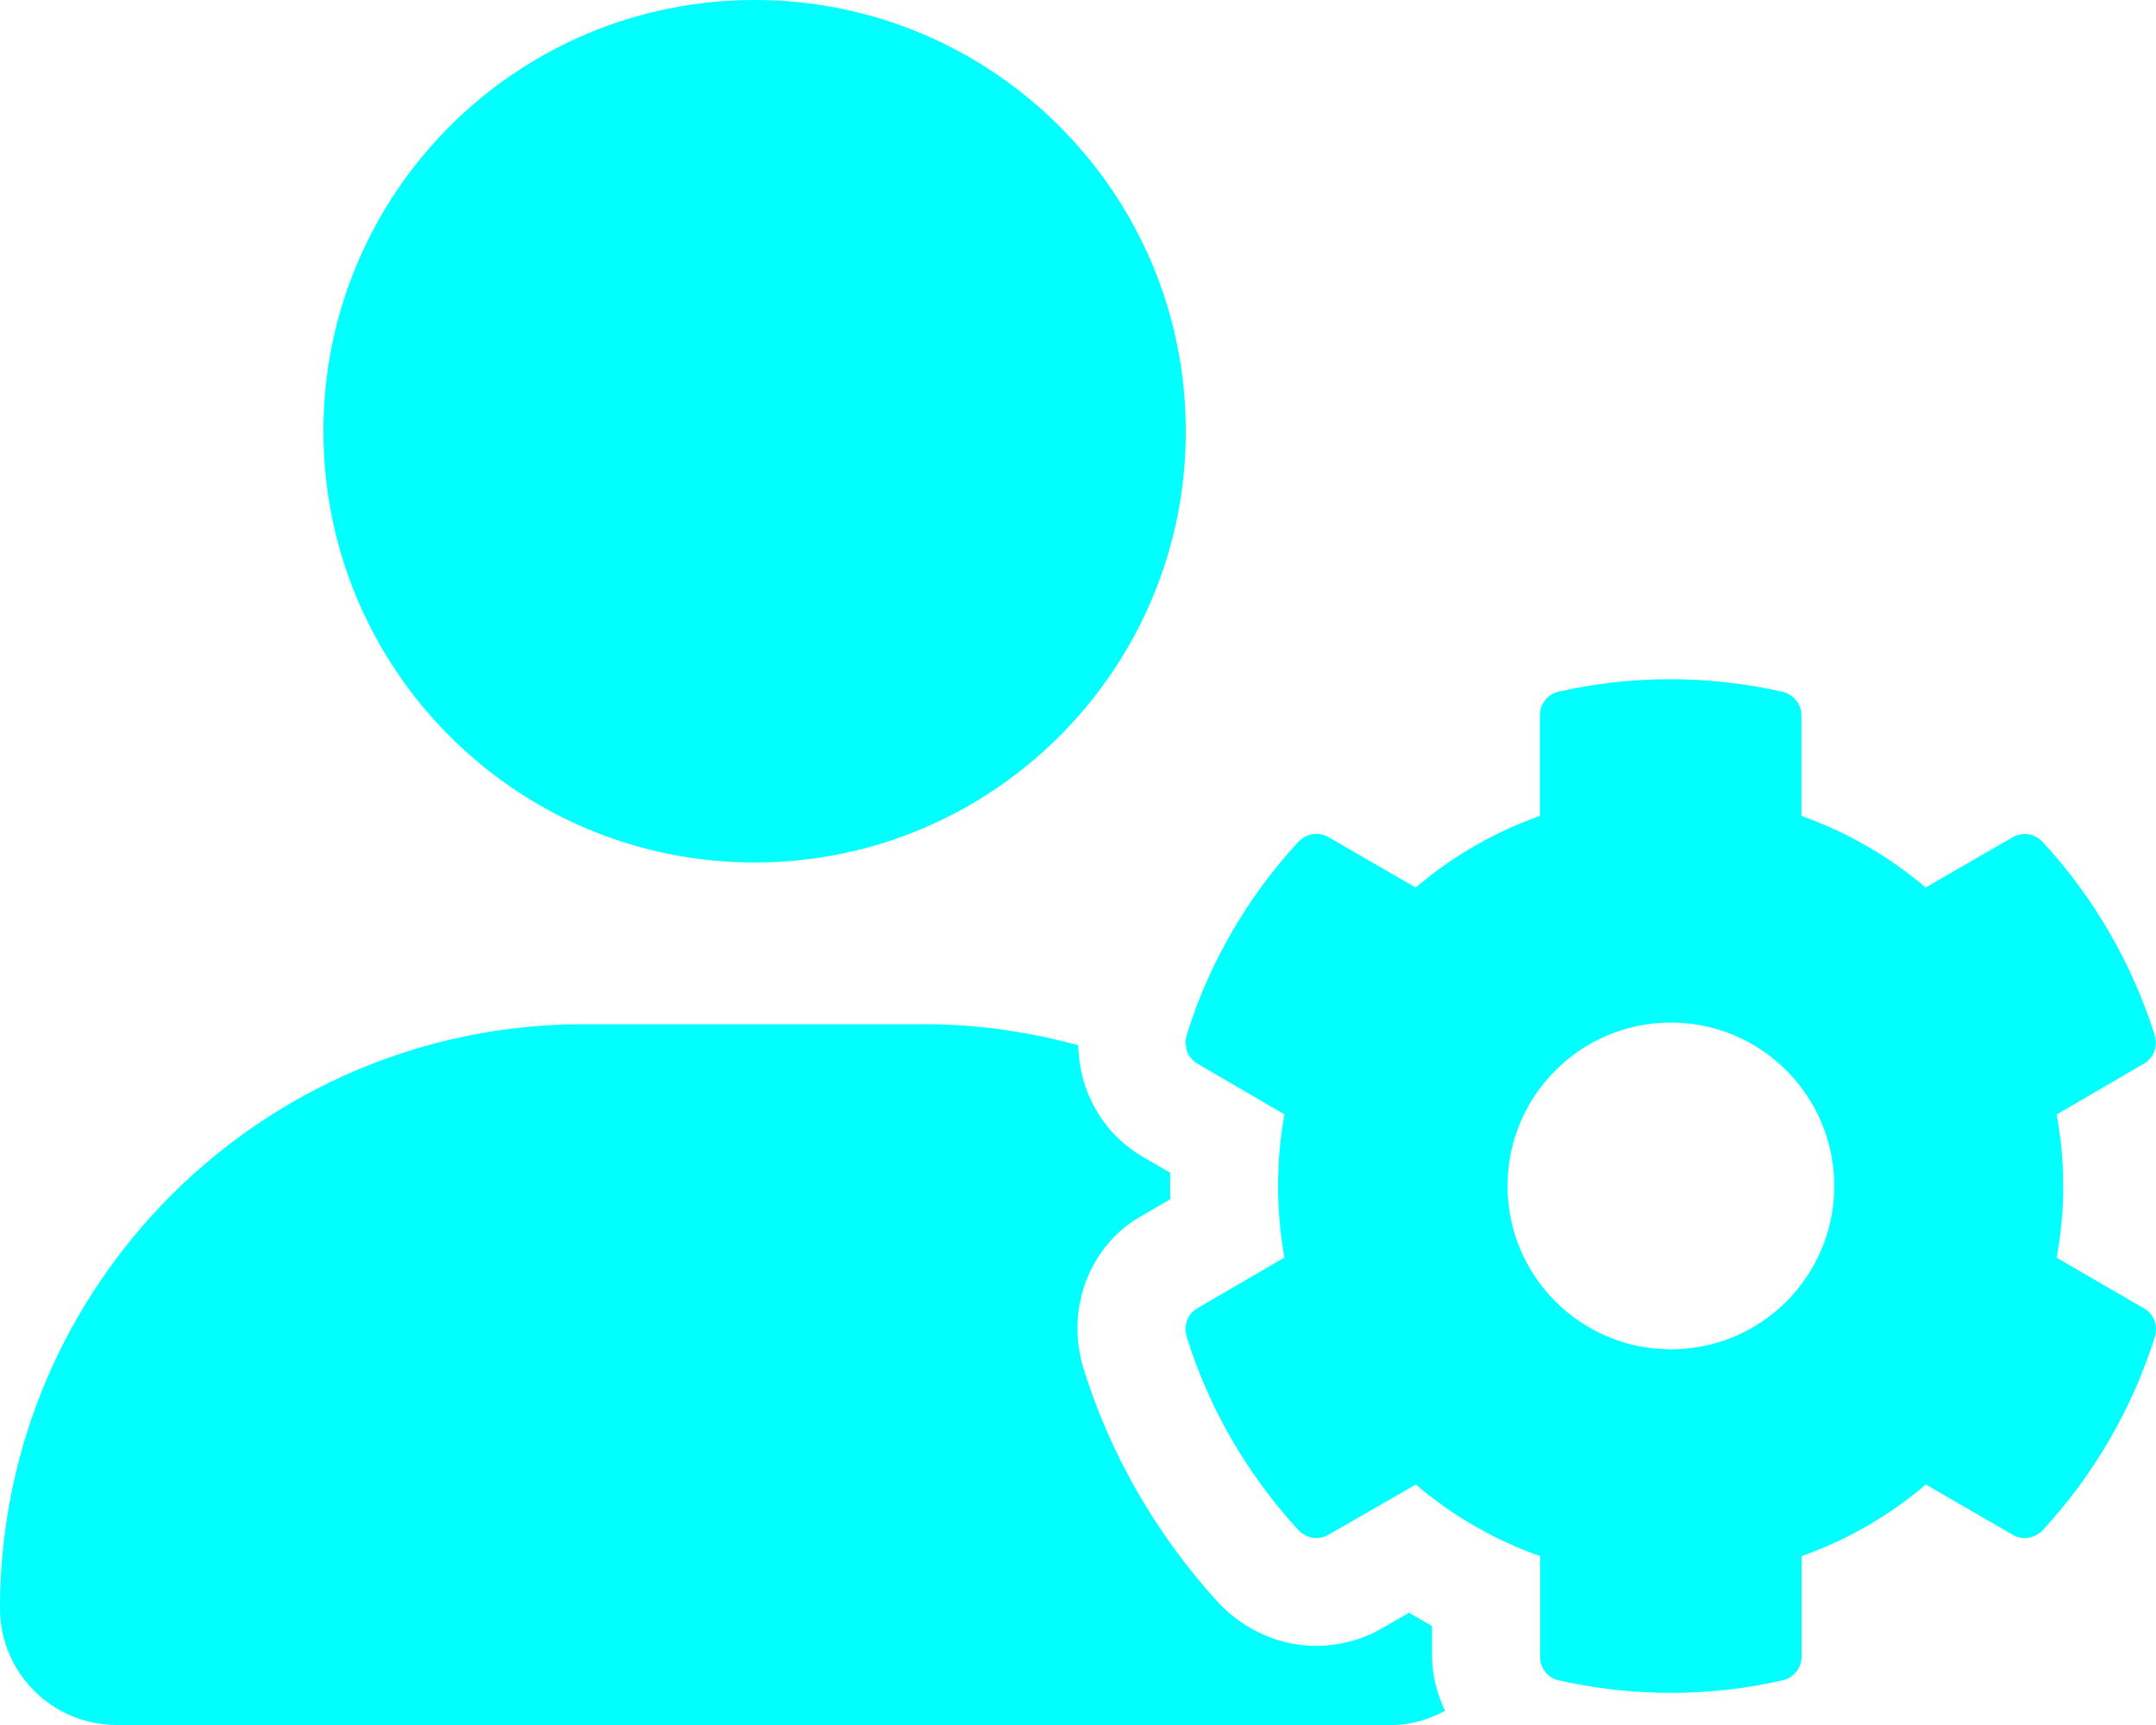
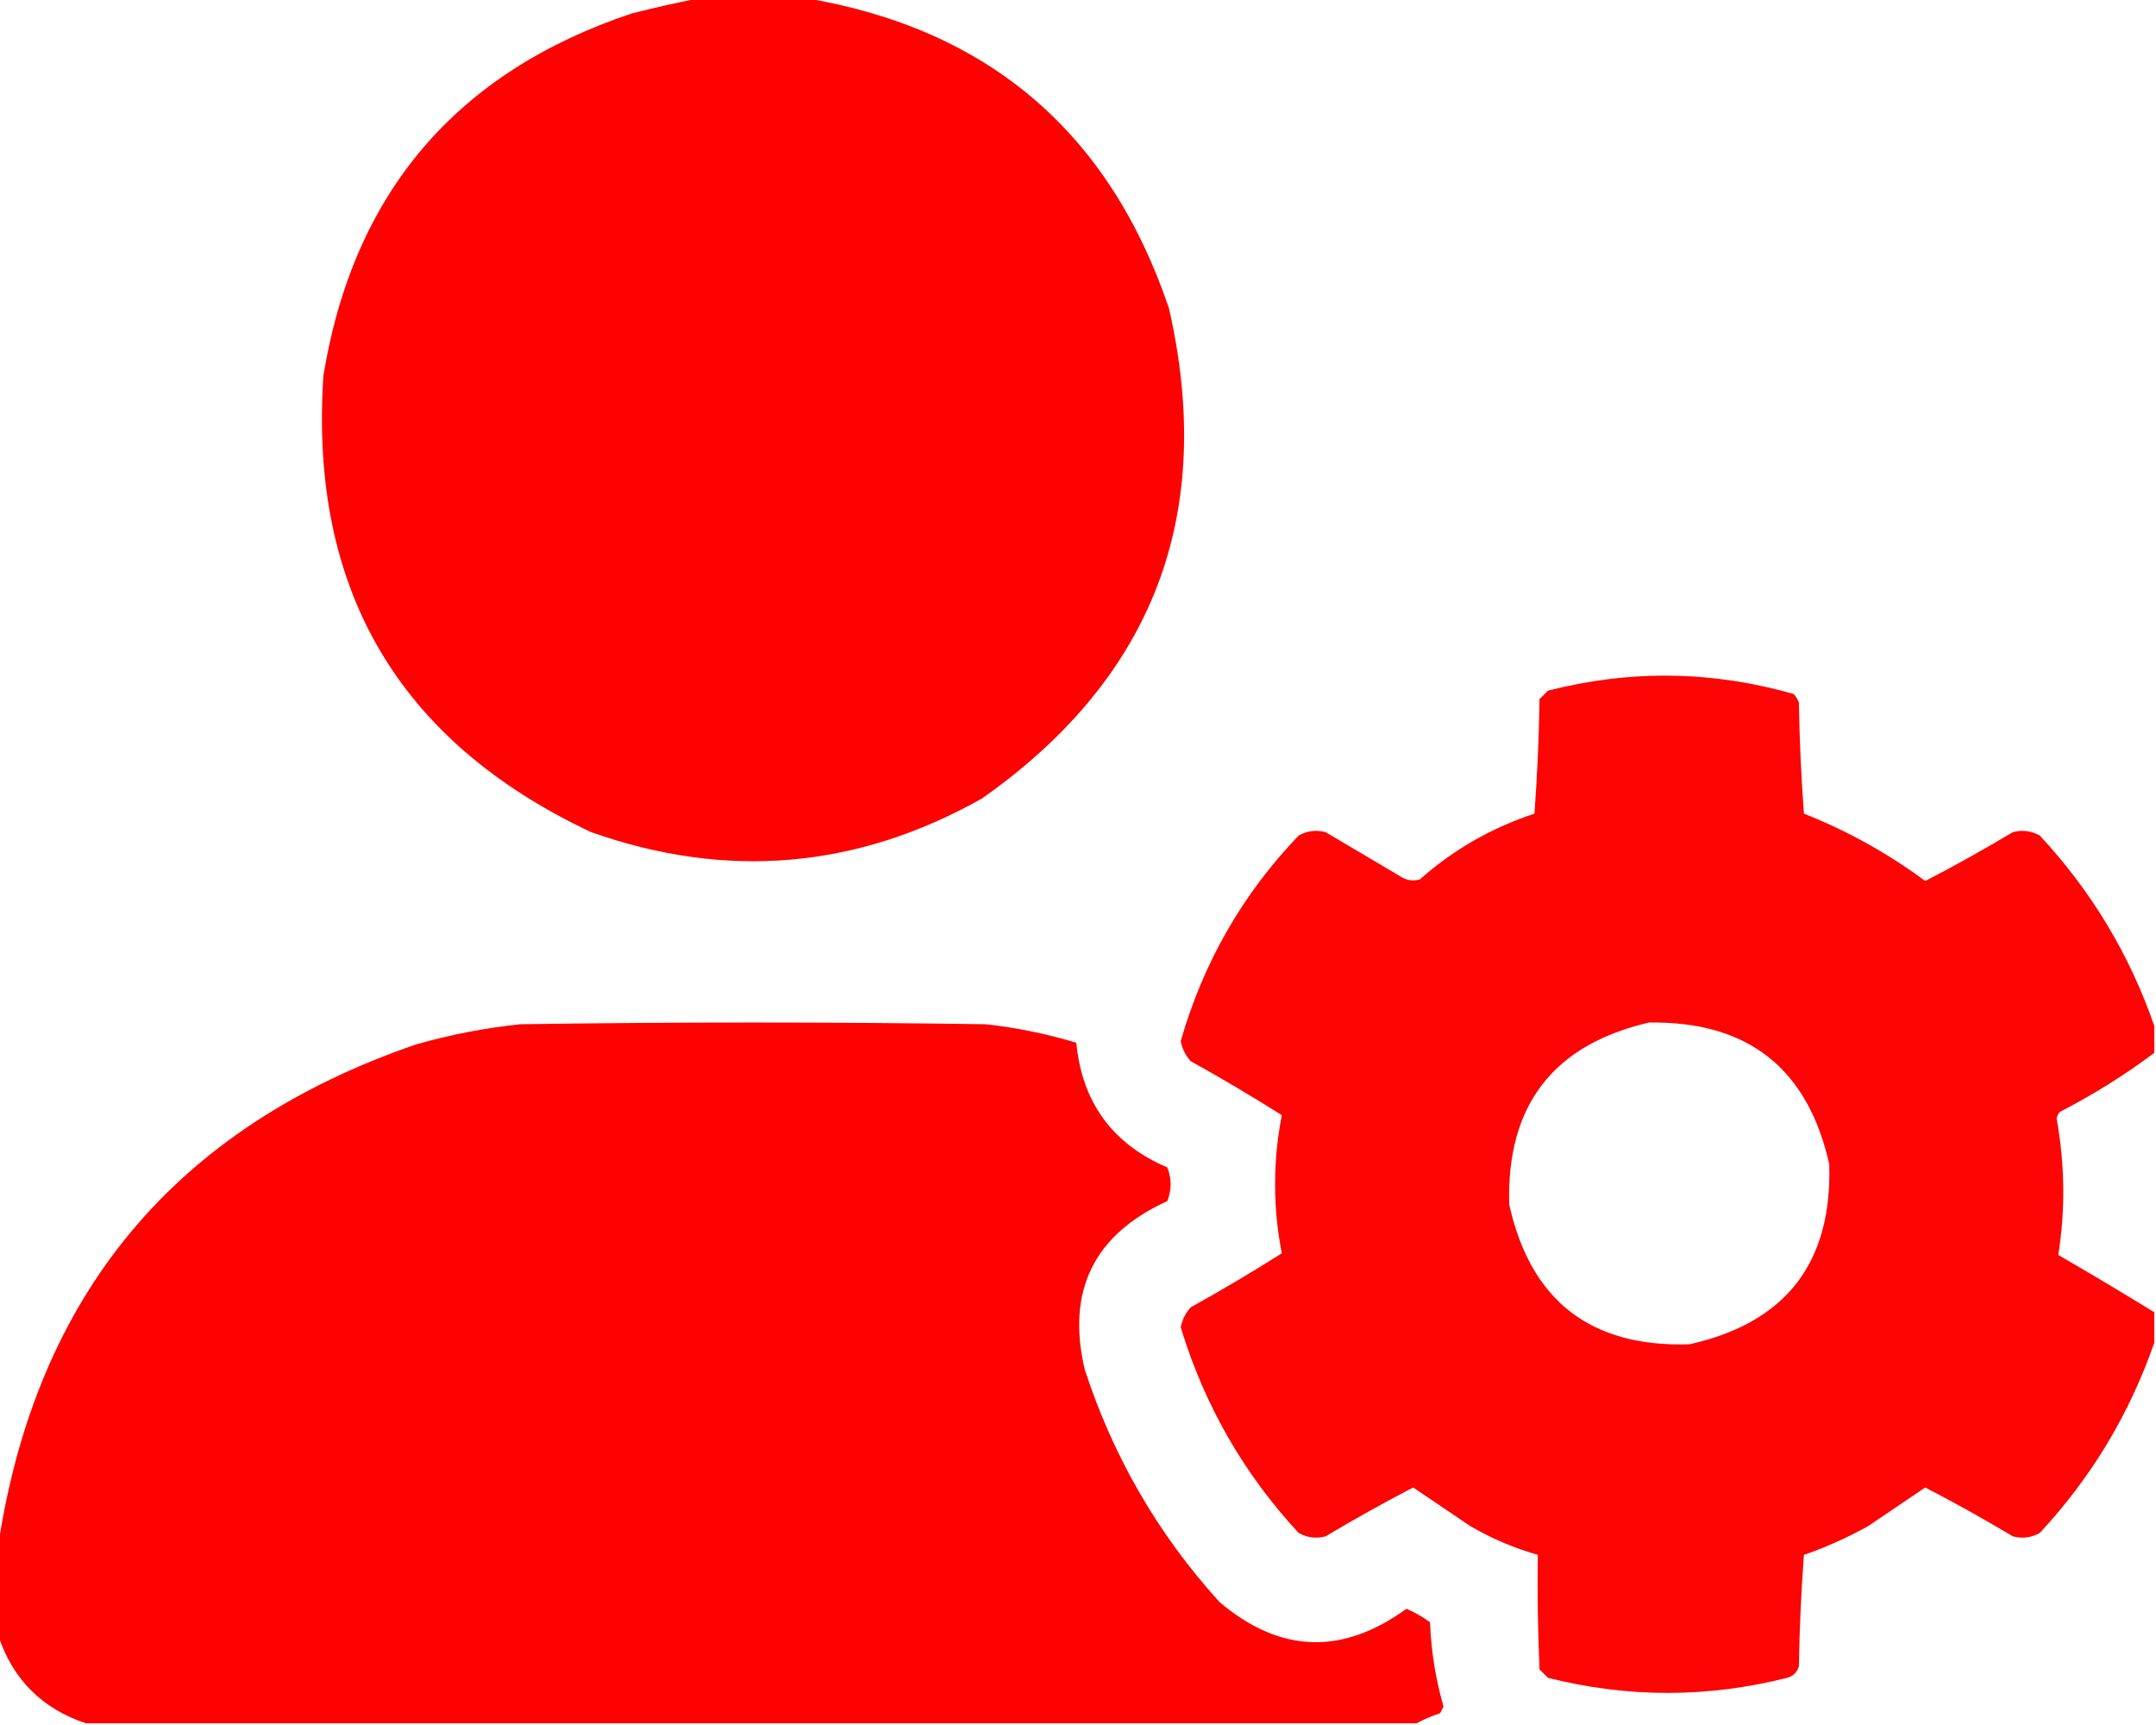
- <svg xmlns="http://www.w3.org/2000/svg" viewBox="0 0 640 512" fill="#00ffff">
-   <path d="M425.1 482.6c-2.303-1.25-4.572-2.559-6.809-3.93l-7.818 4.493c-6.002 3.504-12.83 5.352-19.75 5.352c-10.71 0-21.13-4.492-28.97-12.75c-18.41-20.09-32.29-44.15-40.22-69.9c-5.352-18.06 2.343-36.87 17.83-45.24l8.018-4.669c-.066-2.621-.066-5.242 0-7.859l-7.655-4.461c-12.3-6.953-19.4-19.66-19.64-33.38C305.6 306.3 290.4 304 274.7 304H173.3C77.61 304 0 381.7 0 477.4C0 496.5 15.52 512 34.66 512H413.3c5.727 0 10.9-1.727 15.66-4.188c-2.271-4.984-3.86-10.3-3.86-16.06V482.6zM224 256c70.7 0 128-57.31 128-128S294.7 0 224 0C153.3 0 96 57.31 96 128S153.3 256 224 256zM610.5 373.3c2.625-14 2.625-28.5 0-42.5l25.75-15c3-1.625 4.375-5.125 3.375-8.5c-6.75-21.5-18.25-41.13-33.25-57.38c-2.25-2.5-6-3.125-9-1.375l-25.75 14.88c-10.88-9.25-23.38-16.5-36.88-21.25V212.3c0-3.375-2.5-6.375-5.75-7c-22.25-5-45-4.875-66.25 0c-3.25 .625-5.625 3.625-5.625 7v29.88c-13.5 4.75-26 12-36.88 21.25L394.4 248.5c-2.875-1.75-6.625-1.125-9 1.375c-15 16.25-26.5 35.88-33.13 57.38c-1 3.375 .375 6.875 3.25 8.5l25.75 15c-2.5 14-2.5 28.5 0 42.5l-25.75 15c-3 1.625-4.25 5.125-3.25 8.5c6.625 21.5 18.13 41 33.13 57.38c2.375 2.5 6 3.125 9 1.375l25.88-14.88c10.88 9.25 23.38 16.5 36.88 21.25v29.88c0 3.375 2.375 6.375 5.625 7c22.38 5 45 4.875 66.25 0c3.25-.625 5.75-3.625 5.75-7v-29.88c13.5-4.75 26-12 36.88-21.25l25.75 14.88c2.875 1.75 6.75 1.125 9-1.375c15-16.25 26.5-35.88 33.25-57.38c1-3.375-.375-6.875-3.375-8.5L610.5 373.3zM496 400.5c-26.75 0-48.5-21.75-48.5-48.5s21.75-48.5 48.5-48.5c26.75 0 48.5 21.75 48.5 48.5S522.8 400.5 496 400.5z" />
+ <svg xmlns="http://www.w3.org/2000/svg" version="1.1" width="640px" height="512px" style="shape-rendering:geometricPrecision; text-rendering:geometricPrecision; image-rendering:optimizeQuality; fill-rule:evenodd; clip-rule:evenodd">
+   <g>
+     <path style="opacity:0.991" fill="#fe0000" d="M 207.5,-0.5 C 218.167,-0.5 228.833,-0.5 239.5,-0.5C 293.548,8.704 329.382,39.371 347,91.5C 360.961,152.646 342.461,201.146 291.5,237C 254.411,257.871 215.744,261.204 175.5,247C 118.284,220.093 91.784,174.926 96,111.5C 104.882,57.283 135.382,21.45 187.5,4C 194.259,2.285 200.925,0.785 207.5,-0.5 Z" />
+   </g>
+   <g>
+     <path style="opacity:0.984" fill="#fe0000" d="M 639.5,304.5 C 639.5,307.167 639.5,309.833 639.5,312.5C 630.772,319.045 621.438,324.879 611.5,330C 610.978,330.561 610.645,331.228 610.5,332C 612.949,345.534 613.116,359.034 611,372.5C 620.61,378.052 630.11,383.719 639.5,389.5C 639.5,392.5 639.5,395.5 639.5,398.5C 632.143,419.711 620.81,438.545 605.5,455C 602.97,456.422 600.303,456.755 597.5,456C 588.958,450.897 580.291,446.063 571.5,441.5C 565.873,445.32 560.206,449.153 554.5,453C 548.403,456.382 542.07,459.216 535.5,461.5C 534.668,472.485 534.168,483.485 534,494.5C 533.5,496.333 532.333,497.5 530.5,498C 506.847,503.971 483.18,503.971 459.5,498C 458.667,497.167 457.833,496.333 457,495.5C 456.5,484.172 456.333,472.838 456.5,461.5C 449.519,459.512 442.852,456.679 436.5,453C 430.794,449.153 425.127,445.32 419.5,441.5C 410.709,446.063 402.042,450.897 393.5,456C 390.697,456.755 388.03,456.422 385.5,455C 369.207,437.426 357.541,417.093 350.5,394C 350.934,391.684 351.934,389.684 353.5,388C 362.665,382.919 371.665,377.585 380.5,372C 377.833,358.333 377.833,344.667 380.5,331C 371.665,325.415 362.665,320.081 353.5,315C 351.934,313.316 350.934,311.316 350.5,309C 357.192,285.682 368.859,265.348 385.5,248C 388.03,246.578 390.697,246.245 393.5,247C 400.833,251.333 408.167,255.667 415.5,260C 417.365,261.301 419.365,261.635 421.5,261C 431.43,252.197 442.763,245.697 455.5,241.5C 456.332,230.181 456.832,218.848 457,207.5C 457.833,206.667 458.667,205.833 459.5,205C 483.966,198.738 508.3,199.071 532.5,206C 533.126,206.75 533.626,207.584 534,208.5C 534.168,219.515 534.668,230.515 535.5,241.5C 548.441,246.633 560.441,253.3 571.5,261.5C 580.291,256.937 588.958,252.103 597.5,247C 600.303,246.245 602.97,246.578 605.5,248C 620.81,264.455 632.143,283.289 639.5,304.5 Z M 489.5,303.5 C 518.779,303.043 536.612,317.043 543,345.5C 543.933,374.804 530.1,392.637 501.5,399C 472.196,399.933 454.363,386.1 448,357.5C 447.177,328.115 461.01,310.115 489.5,303.5 Z" />
+   </g>
+   <g>
+     <path style="opacity:0.994" fill="#fe0000" d="M 420.5,511.5 C 288.833,511.5 157.167,511.5 25.5,511.5C 12.5,507.167 3.833,498.5 -0.5,485.5C -0.5,476.5 -0.5,467.5 -0.5,458.5C 10.827,384.002 52.16,334.502 123.5,310C 133.66,307.101 143.993,305.101 154.5,304C 200.5,303.333 246.5,303.333 292.5,304C 301.684,305.004 310.684,306.837 319.5,309.5C 321.192,327.189 330.192,339.522 346.5,346.5C 347.833,349.833 347.833,353.167 346.5,356.5C 324.688,366.457 316.522,383.124 322,406.5C 330.467,432.45 343.801,455.45 362,475.5C 379.93,490.701 398.43,491.367 417.5,477.5C 419.996,478.58 422.33,479.914 424.5,481.5C 424.822,490.024 426.155,498.357 428.5,506.5C 428.167,507.167 427.833,507.833 427.5,508.5C 424.984,509.33 422.65,510.33 420.5,511.5 Z" />
+   </g>
</svg>
